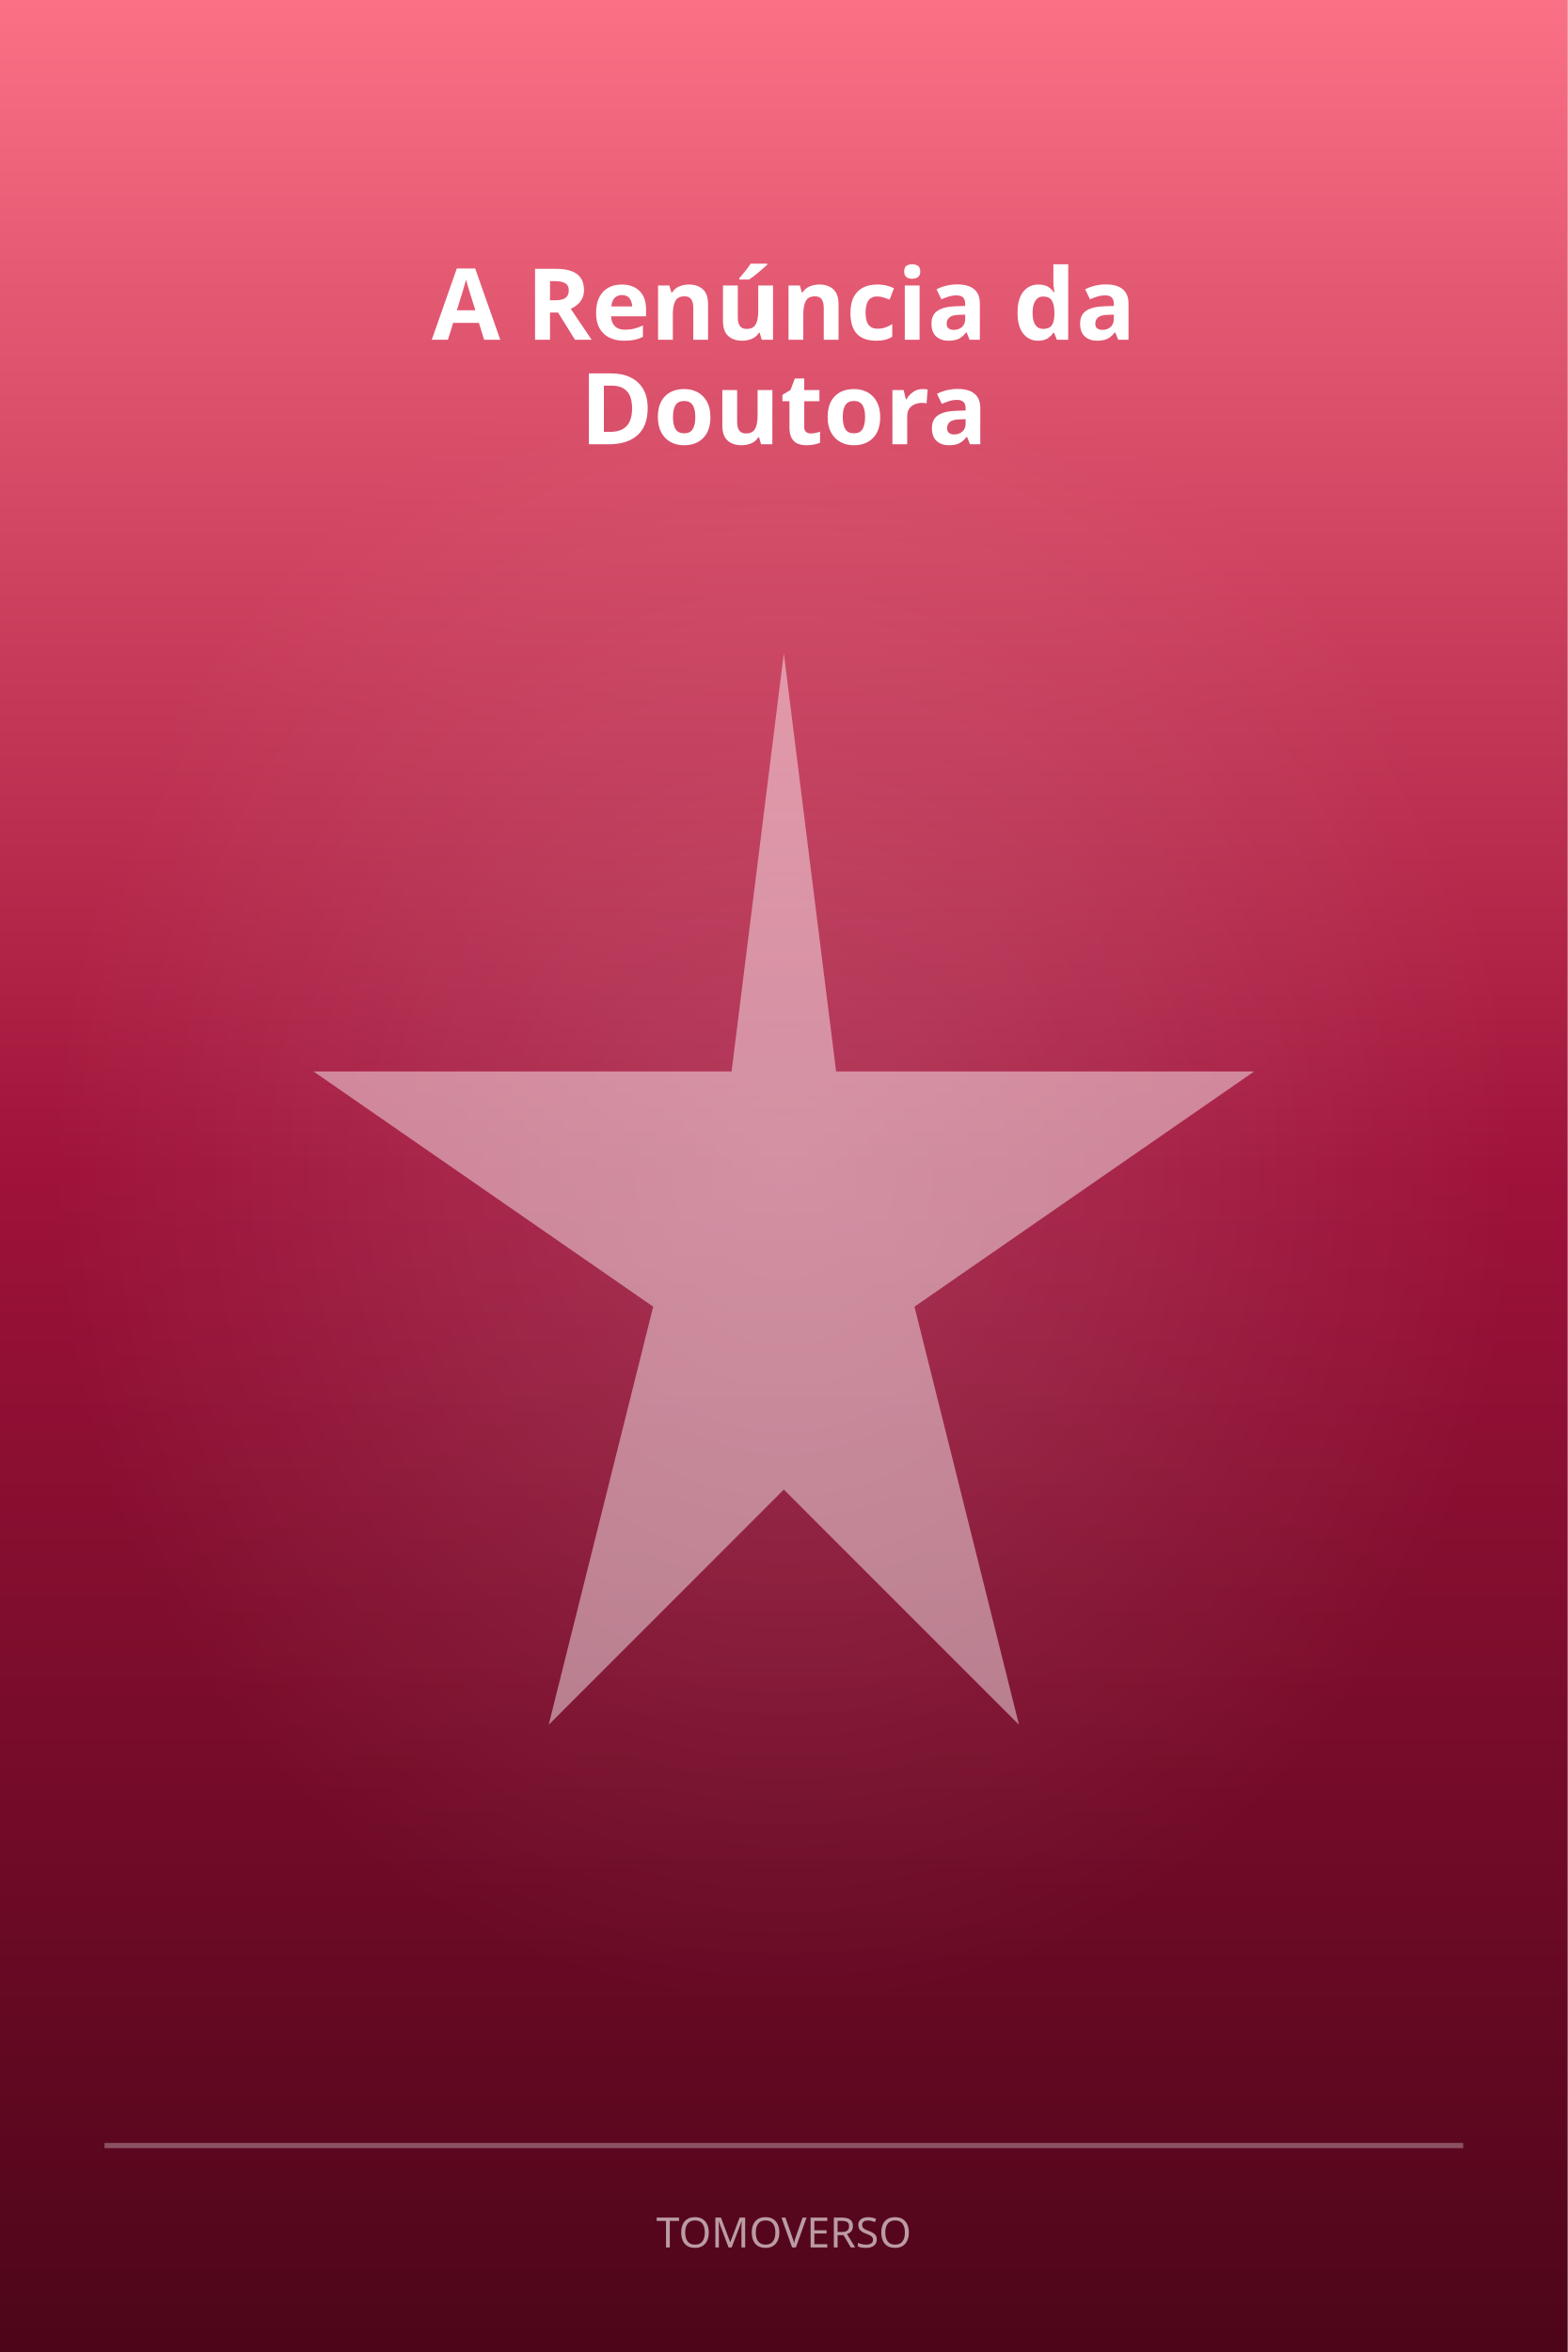
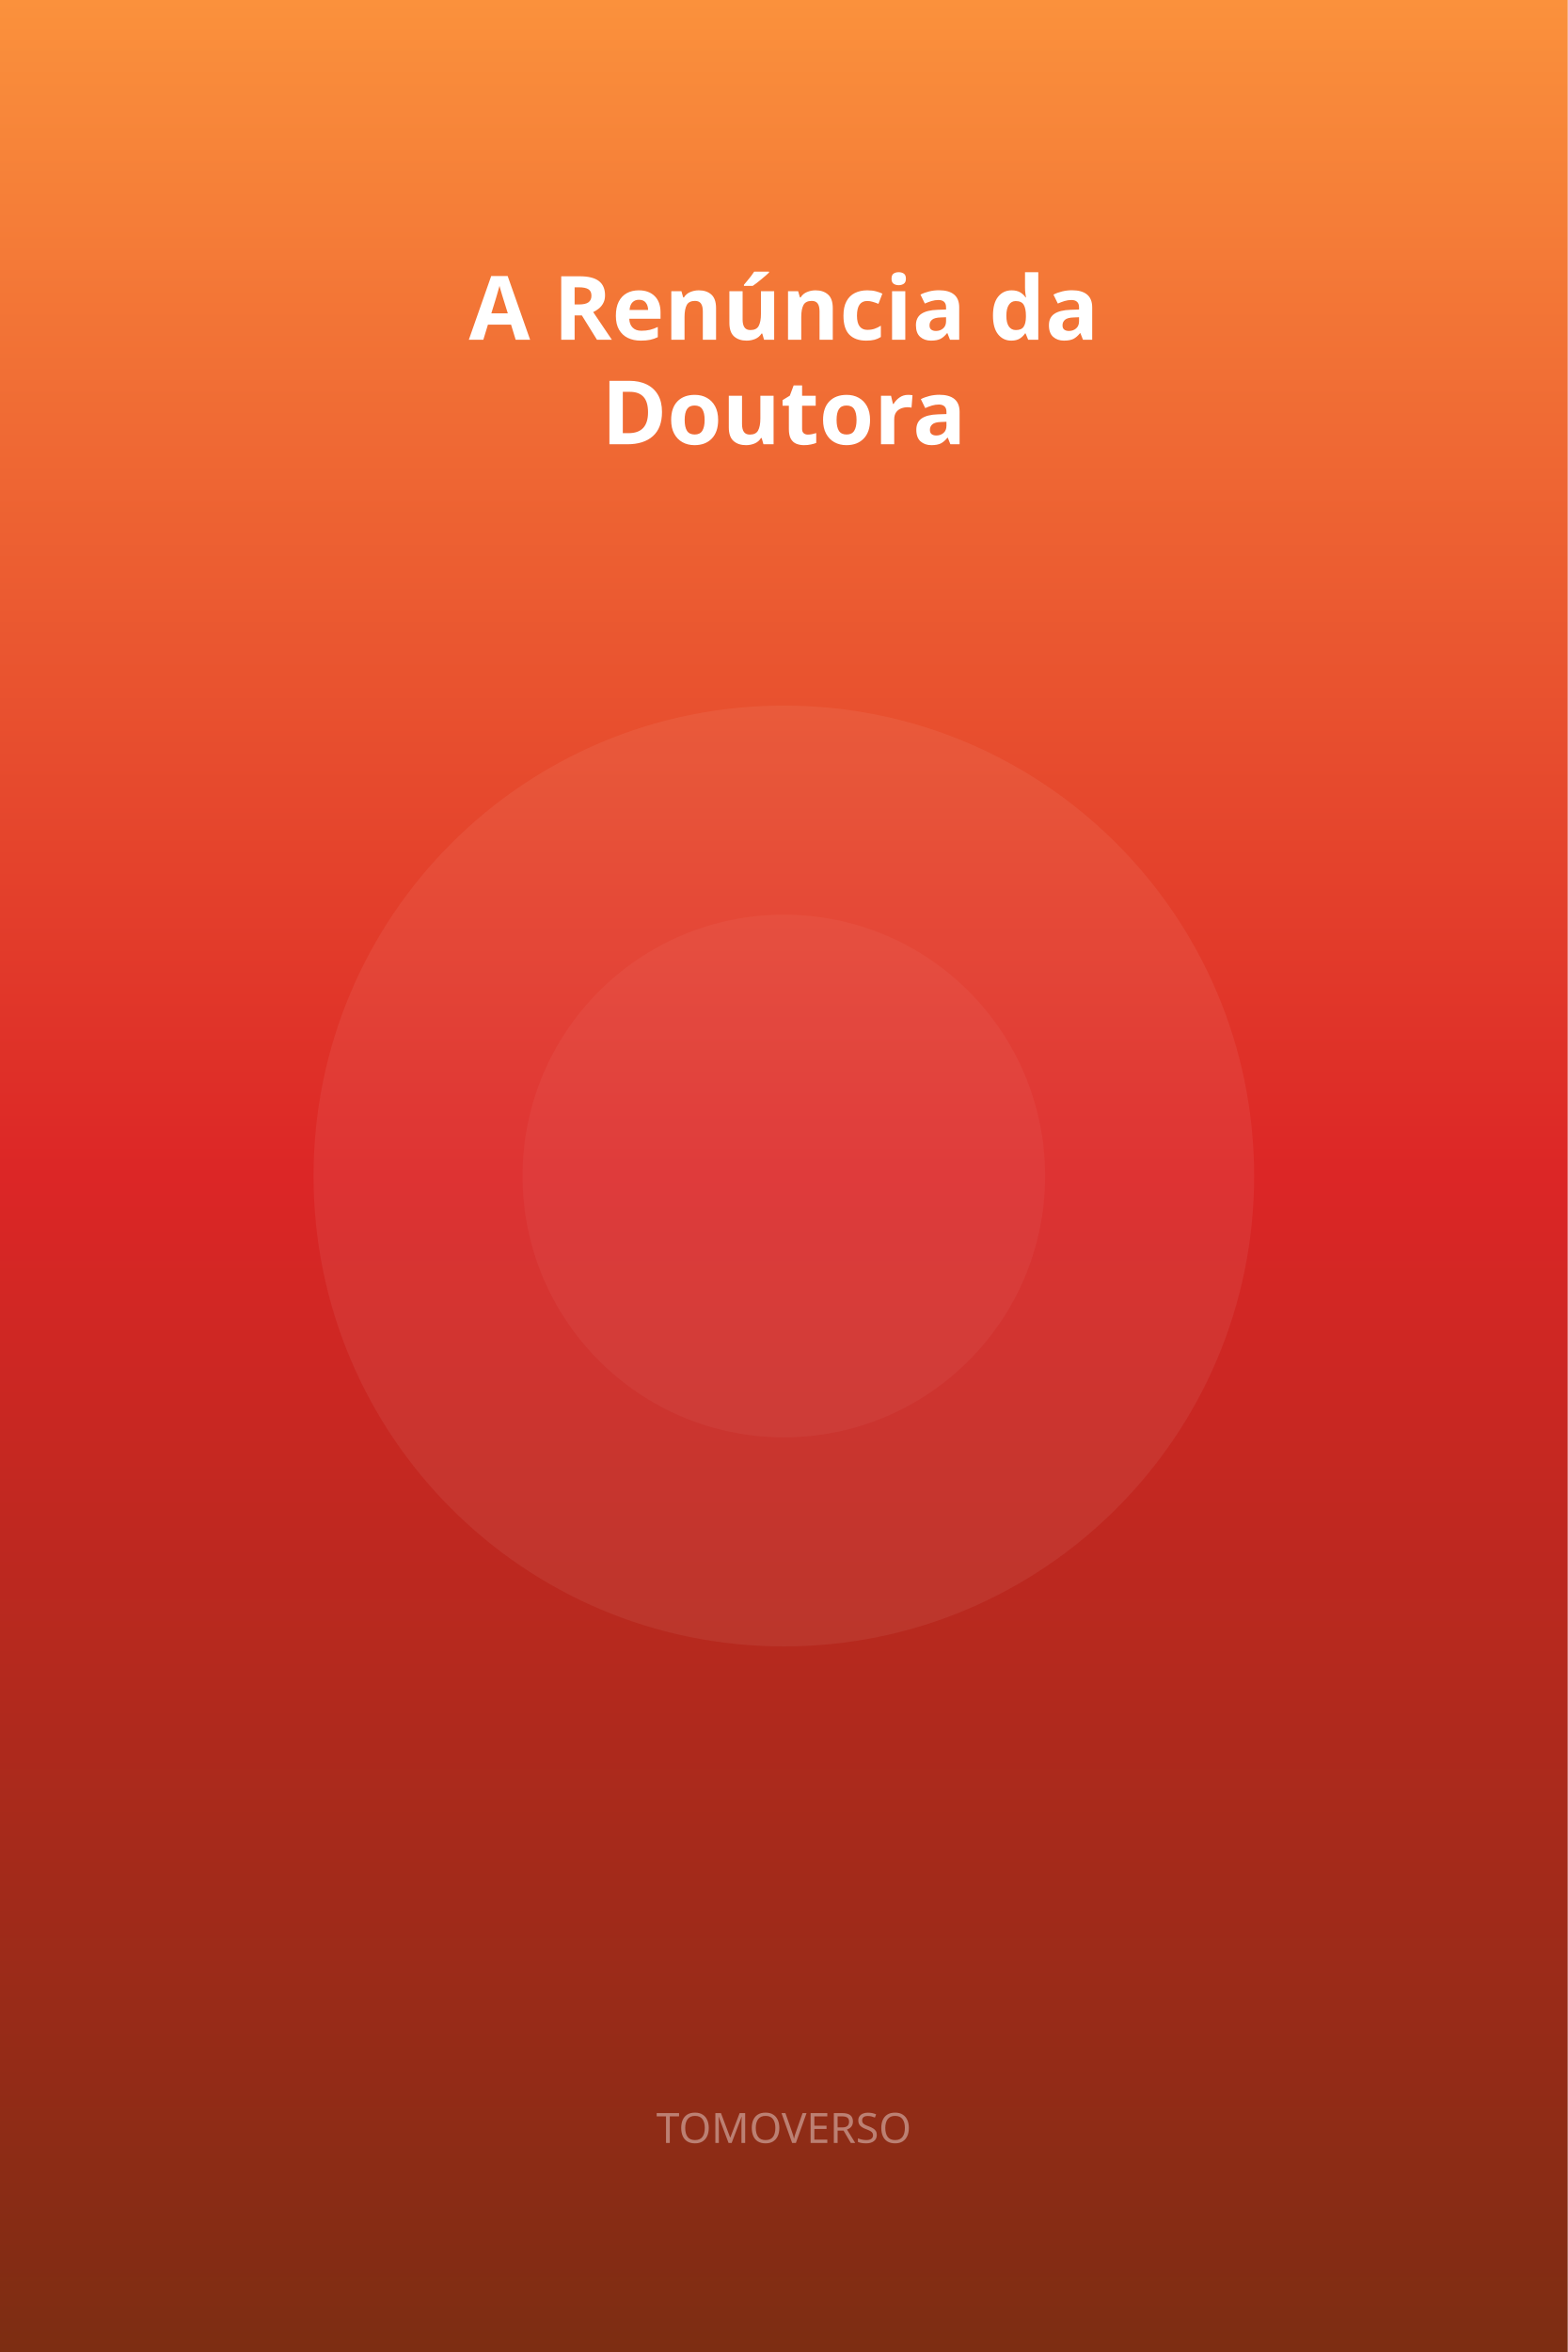
<svg xmlns="http://www.w3.org/2000/svg" width="600" height="900" viewBox="0 0 600 900">
  <defs>
    <linearGradient id="bg" x1="0" y1="0" x2="0" y2="1">
-       <stop offset="0%" stop-color="#fb7185" />
-       <stop offset="50%" stop-color="#9f1239" />
-       <stop offset="100%" stop-color="#4c0519" />
+       <stop offset="0%" stop-color="#fb923c" />
+       <stop offset="50%" stop-color="#dc2626" />
+       <stop offset="100%" stop-color="#7c2d12" />
    </linearGradient>
-     <radialGradient id="glow" cx="50%" cy="50%" r="50%">
-       <stop offset="0%" stop-color="white" stop-opacity="0.15" />
-       <stop offset="100%" stop-color="white" stop-opacity="0" />
-     </radialGradient>
  </defs>
  <rect width="600" height="900" fill="url(#bg)" />
-   <ellipse cx="300" cy="450" rx="280" ry="320" fill="url(#glow)" />
-   <g>
-     <path d="M300 250 L320 410 L480 410 L350 500 L390 660 L300 570 L210 660 L250 500 L120 410 L280 410 Z" fill="white" opacity="0.45" />
-   </g>
-   <text x="300" y="130" text-anchor="middle" fill="white" font-family="system-ui,sans-serif" font-weight="900" font-size="38" style="text-shadow: 0 2px 10px rgba(0,0,0,0.85)">A Renúncia da</text>
-   <text x="300" y="170" text-anchor="middle" fill="white" font-family="system-ui,sans-serif" font-weight="900" font-size="38" style="text-shadow: 0 2px 10px rgba(0,0,0,0.85)">Doutora</text>
-   <rect x="40" y="820" width="520" height="2" fill="white" opacity="0.3" />
-   <text x="300" y="860" text-anchor="middle" fill="white" opacity="0.6" font-family="system-ui" font-size="16">TOMOVERSO</text>
+   <circle cx="300" cy="450" r="180" fill="white" opacity="0.06" />
+   <circle cx="300" cy="450" r="100" fill="white" opacity="0.04" />
+   <text x="300" y="130" text-anchor="middle" fill="white" font-family="system-ui,sans-serif" font-weight="900" font-size="34" style="text-shadow:0 2px 8px rgba(0,0,0,0.7)">A Renúncia da</text>
+   <text x="300" y="170" text-anchor="middle" fill="white" font-family="system-ui,sans-serif" font-weight="900" font-size="34" style="text-shadow:0 2px 8px rgba(0,0,0,0.7)">Doutora</text>
+   <text x="300" y="820" text-anchor="middle" fill="white" opacity="0.4" font-family="system-ui" font-size="16">TOMOVERSO</text>
</svg>
